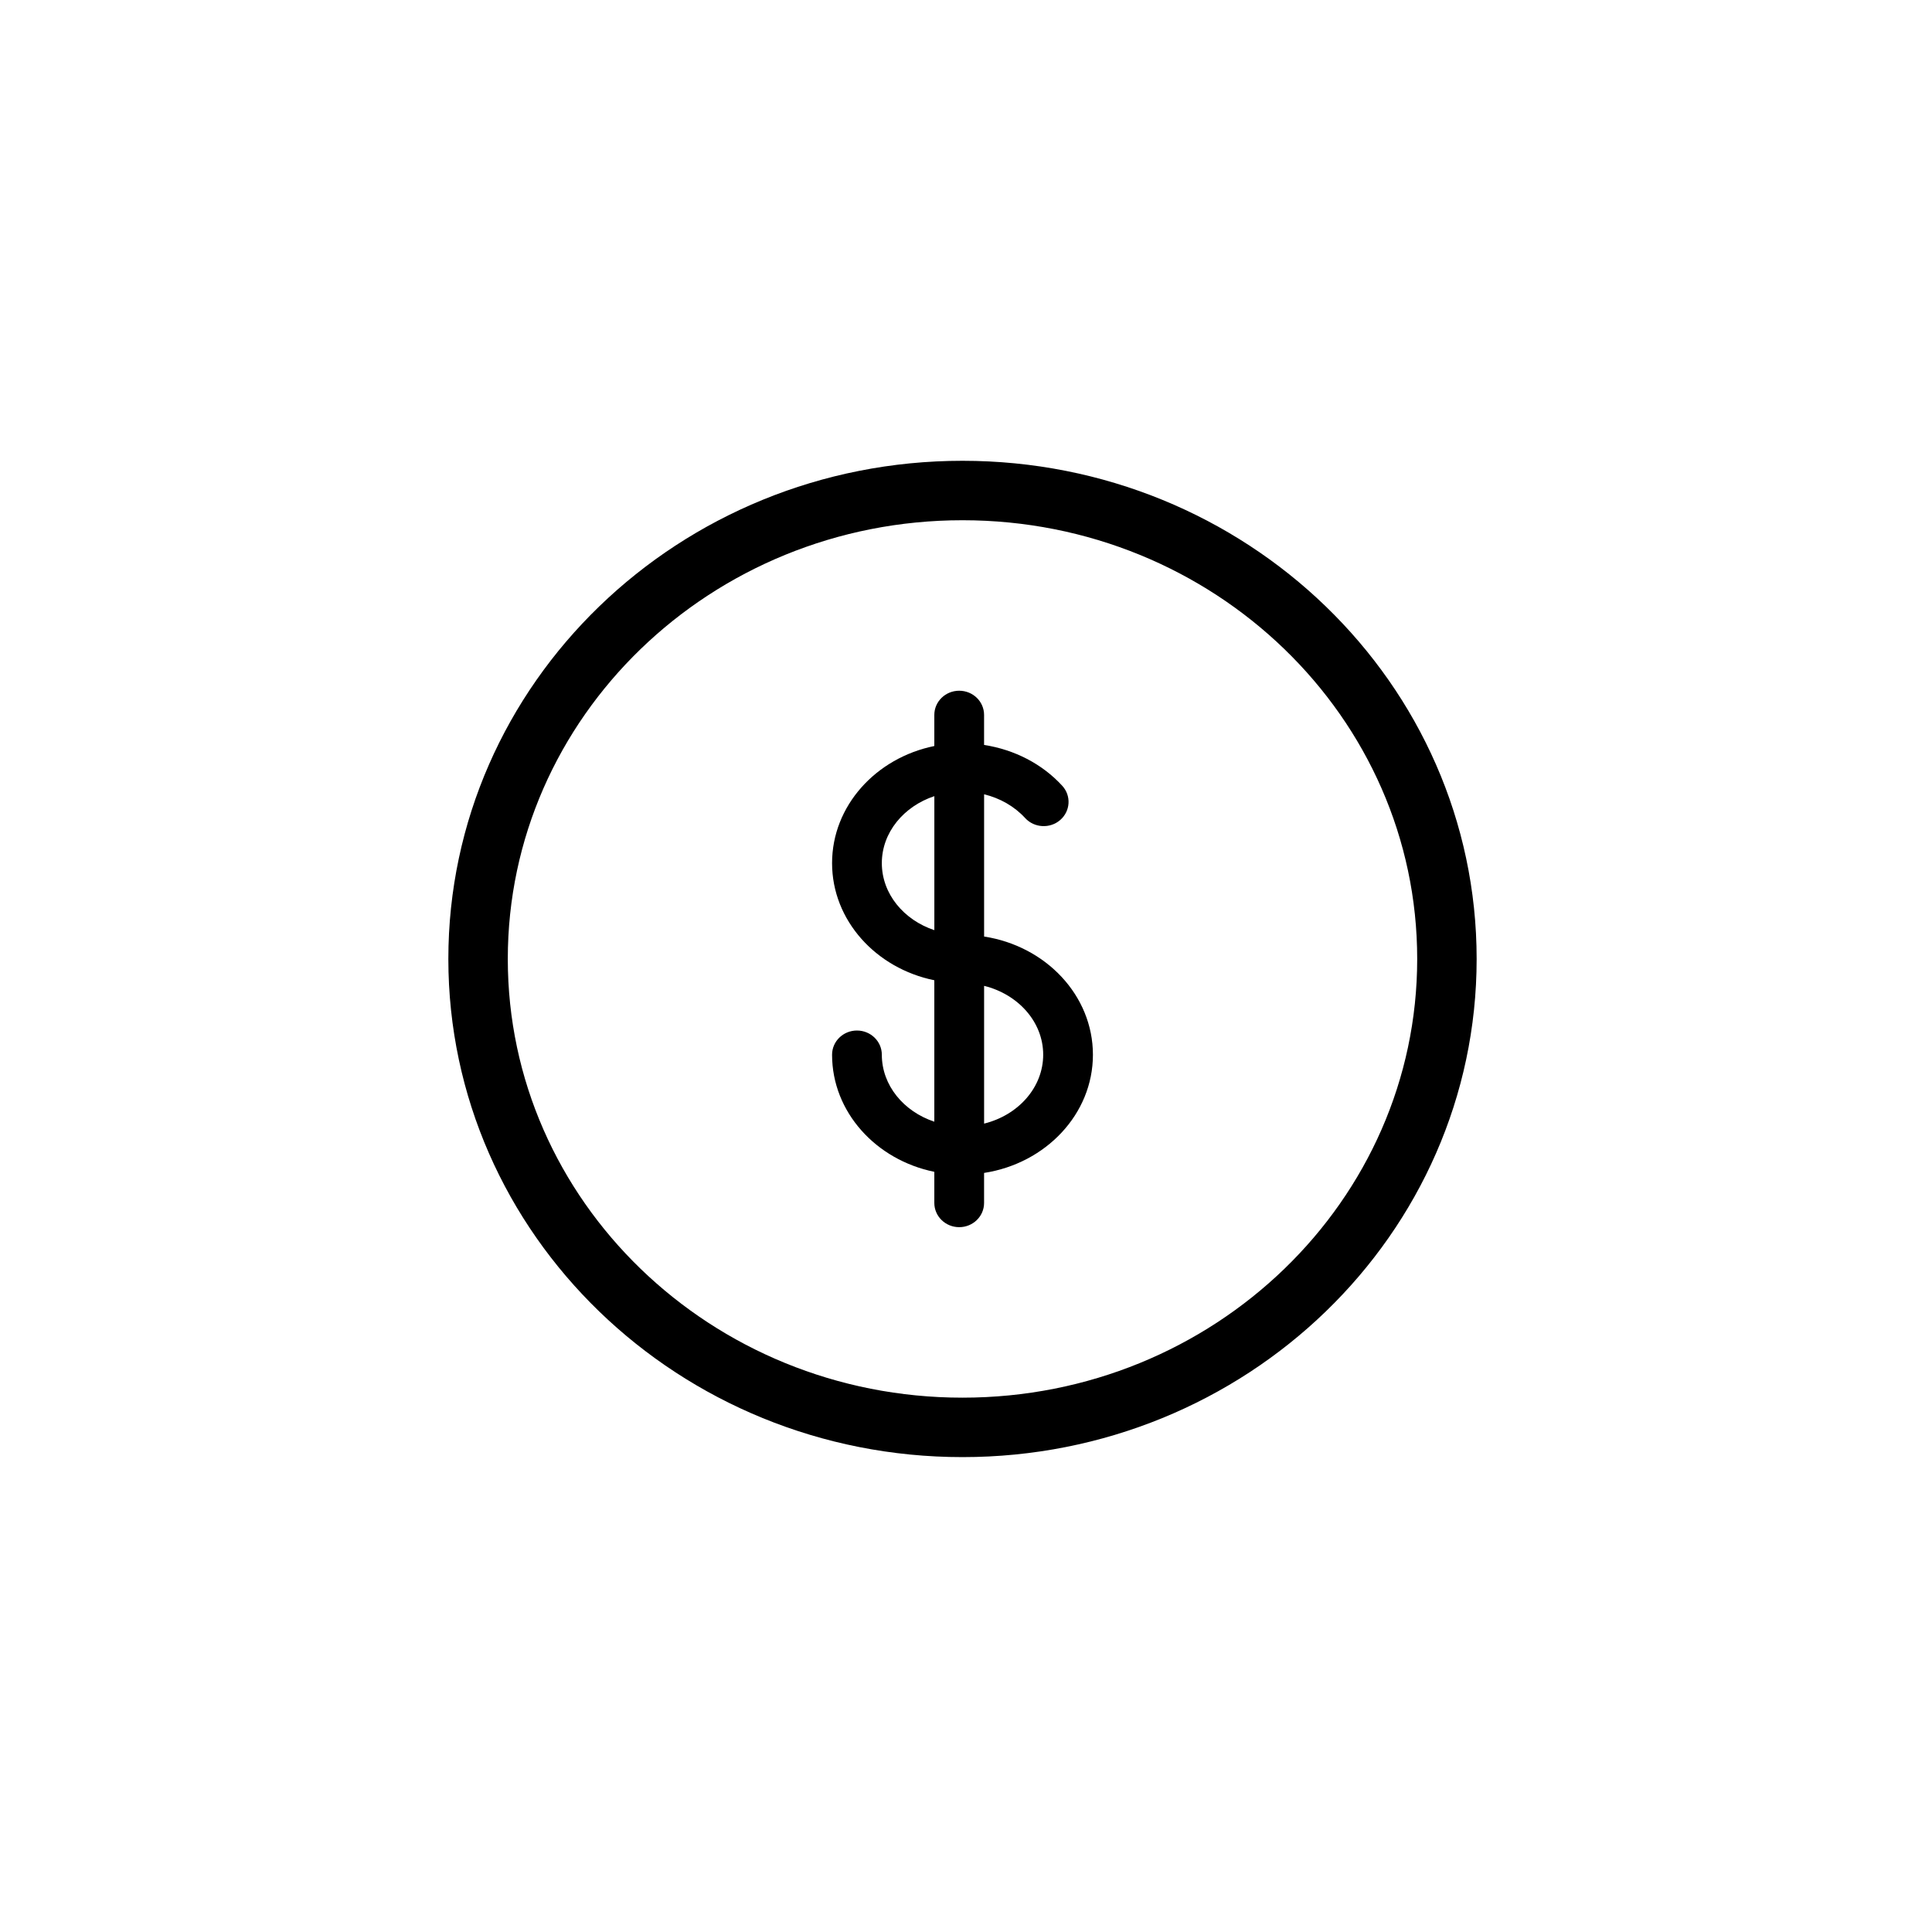
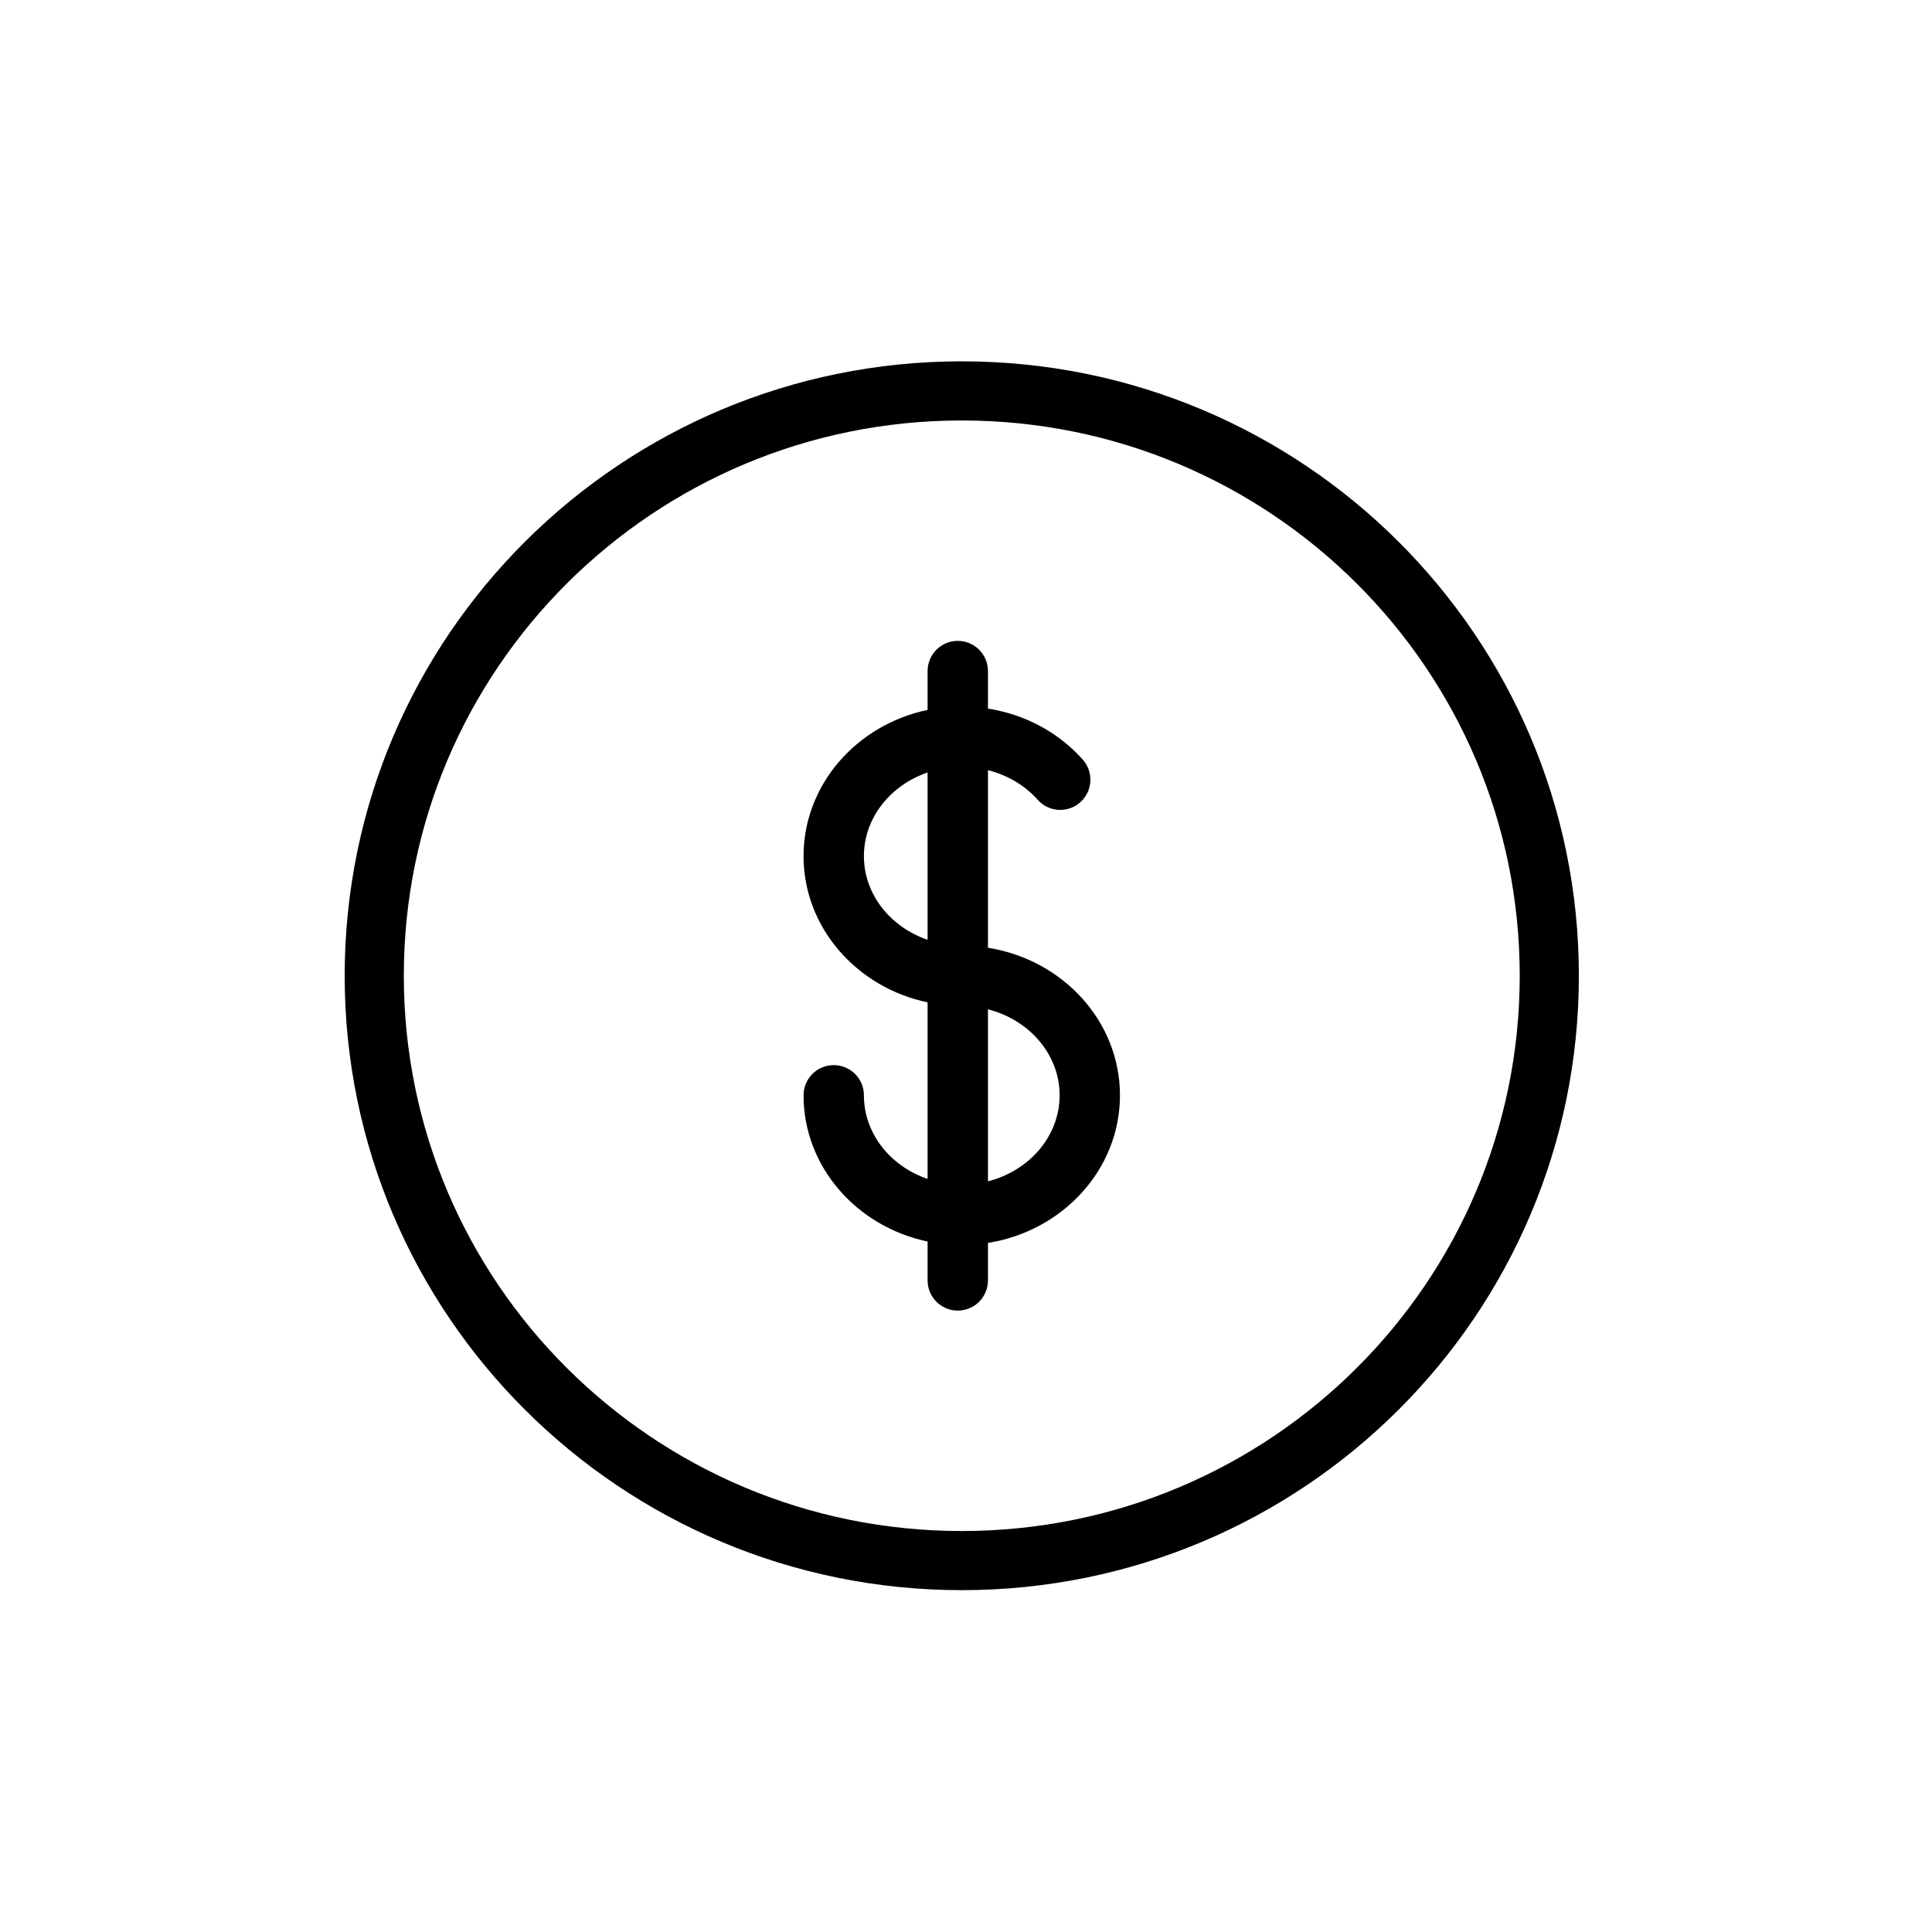
- <svg xmlns="http://www.w3.org/2000/svg" width="65px" height="65px" viewBox="0 0 65 65" version="1.1">
+ <svg xmlns="http://www.w3.org/2000/svg" width="49px" height="49px" viewBox="0 0 49 49" version="1.1">
  <defs />
  <g id="Page-1" stroke="none" stroke-width="1" fill="none" fill-rule="evenodd">
-     <g id="money" transform="translate(15.19116, 15.96379)">
-       <ellipse id="Oval-1" stroke="#000000" stroke-width="2" cx="17.191" cy="16.299" rx="16.298" ry="15.76" />
-       <path d="M17.918,15.545 L17.918,10.759 C18.454,10.89 18.937,11.164 19.298,11.558 C19.605,11.893 20.135,11.923 20.479,11.624 C20.824,11.324 20.855,10.809 20.547,10.473 C19.87,9.734 18.937,9.257 17.917,9.099 L17.917,8.089 C17.917,7.639 17.543,7.275 17.08,7.275 C16.618,7.275 16.243,7.639 16.243,8.089 L16.243,9.135 C14.278,9.535 12.803,11.148 12.803,13.075 C12.803,15.002 14.278,16.615 16.243,17.016 L16.243,21.774 C15.213,21.432 14.477,20.553 14.477,19.522 C14.477,19.071 14.102,18.707 13.64,18.707 C13.178,18.707 12.803,19.071 12.803,19.522 C12.803,21.448 14.278,23.061 16.243,23.461 L16.243,24.508 C16.243,24.958 16.618,25.323 17.08,25.323 C17.543,25.323 17.917,24.958 17.917,24.508 L17.917,23.498 C19.992,23.179 21.579,21.52 21.579,19.522 C21.579,17.524 19.992,15.864 17.918,15.545 L17.918,15.545 Z M14.477,13.075 C14.477,12.044 15.214,11.164 16.244,10.822 L16.244,15.33 C15.214,14.988 14.477,14.107 14.477,13.075 L14.477,13.075 Z M17.918,21.839 L17.918,17.204 C19.063,17.487 19.906,18.417 19.906,19.521 C19.905,20.626 19.063,21.556 17.918,21.839 L17.918,21.839 Z" id="Shape-Copy" fill="#000000" />
+     <g id="icon-tab-fee" transform="translate(8.5, 8.5)">
+       <g id="Page-1">
+         <g id="money" transform="translate(0.174774, 0.9071)">
+           <ellipse id="Oval-1" stroke="#000000" stroke-width="1.5" cx="15.718" cy="15.34" rx="14.901" ry="14.833" />
+           <path d="M16.382,14.63 L16.382,10.126 C16.872,10.25 17.314,10.507 17.644,10.878 C17.925,11.193 18.409,11.222 18.724,10.94 C19.039,10.658 19.067,10.173 18.786,9.857 C18.167,9.161 17.314,8.712 16.382,8.564 L16.382,7.613 C16.382,7.19 16.039,6.847 15.616,6.847 C15.194,6.847 14.851,7.19 14.851,7.613 L14.851,8.598 C13.054,8.974 11.705,10.493 11.705,12.306 C11.705,14.119 13.054,15.638 14.851,16.015 L14.851,20.493 C13.909,20.172 13.236,19.344 13.236,18.373 C13.236,17.95 12.894,17.607 12.471,17.607 C12.048,17.607 11.705,17.95 11.705,18.373 C11.705,20.186 13.054,21.704 14.851,22.081 L14.851,23.066 C14.851,23.49 15.194,23.833 15.616,23.833 C16.039,23.833 16.382,23.49 16.382,23.066 L16.382,22.116 C18.278,21.815 19.73,20.254 19.73,18.374 C19.73,16.493 18.279,14.931 16.382,14.63 L16.382,14.63 L16.382,14.63 Z M13.236,12.306 C13.236,11.335 13.91,10.507 14.851,10.185 L14.851,14.428 C13.91,14.106 13.236,13.277 13.236,12.306 L13.236,12.306 L13.236,12.306 Z M16.382,20.554 L16.382,16.192 C17.429,16.458 18.2,17.334 18.2,18.373 C18.199,19.412 17.429,20.288 16.382,20.554 L16.382,20.554 L16.382,20.554 Z" id="Shape-Copy" fill="#000000" />
+         </g>
+       </g>
    </g>
  </g>
</svg>
